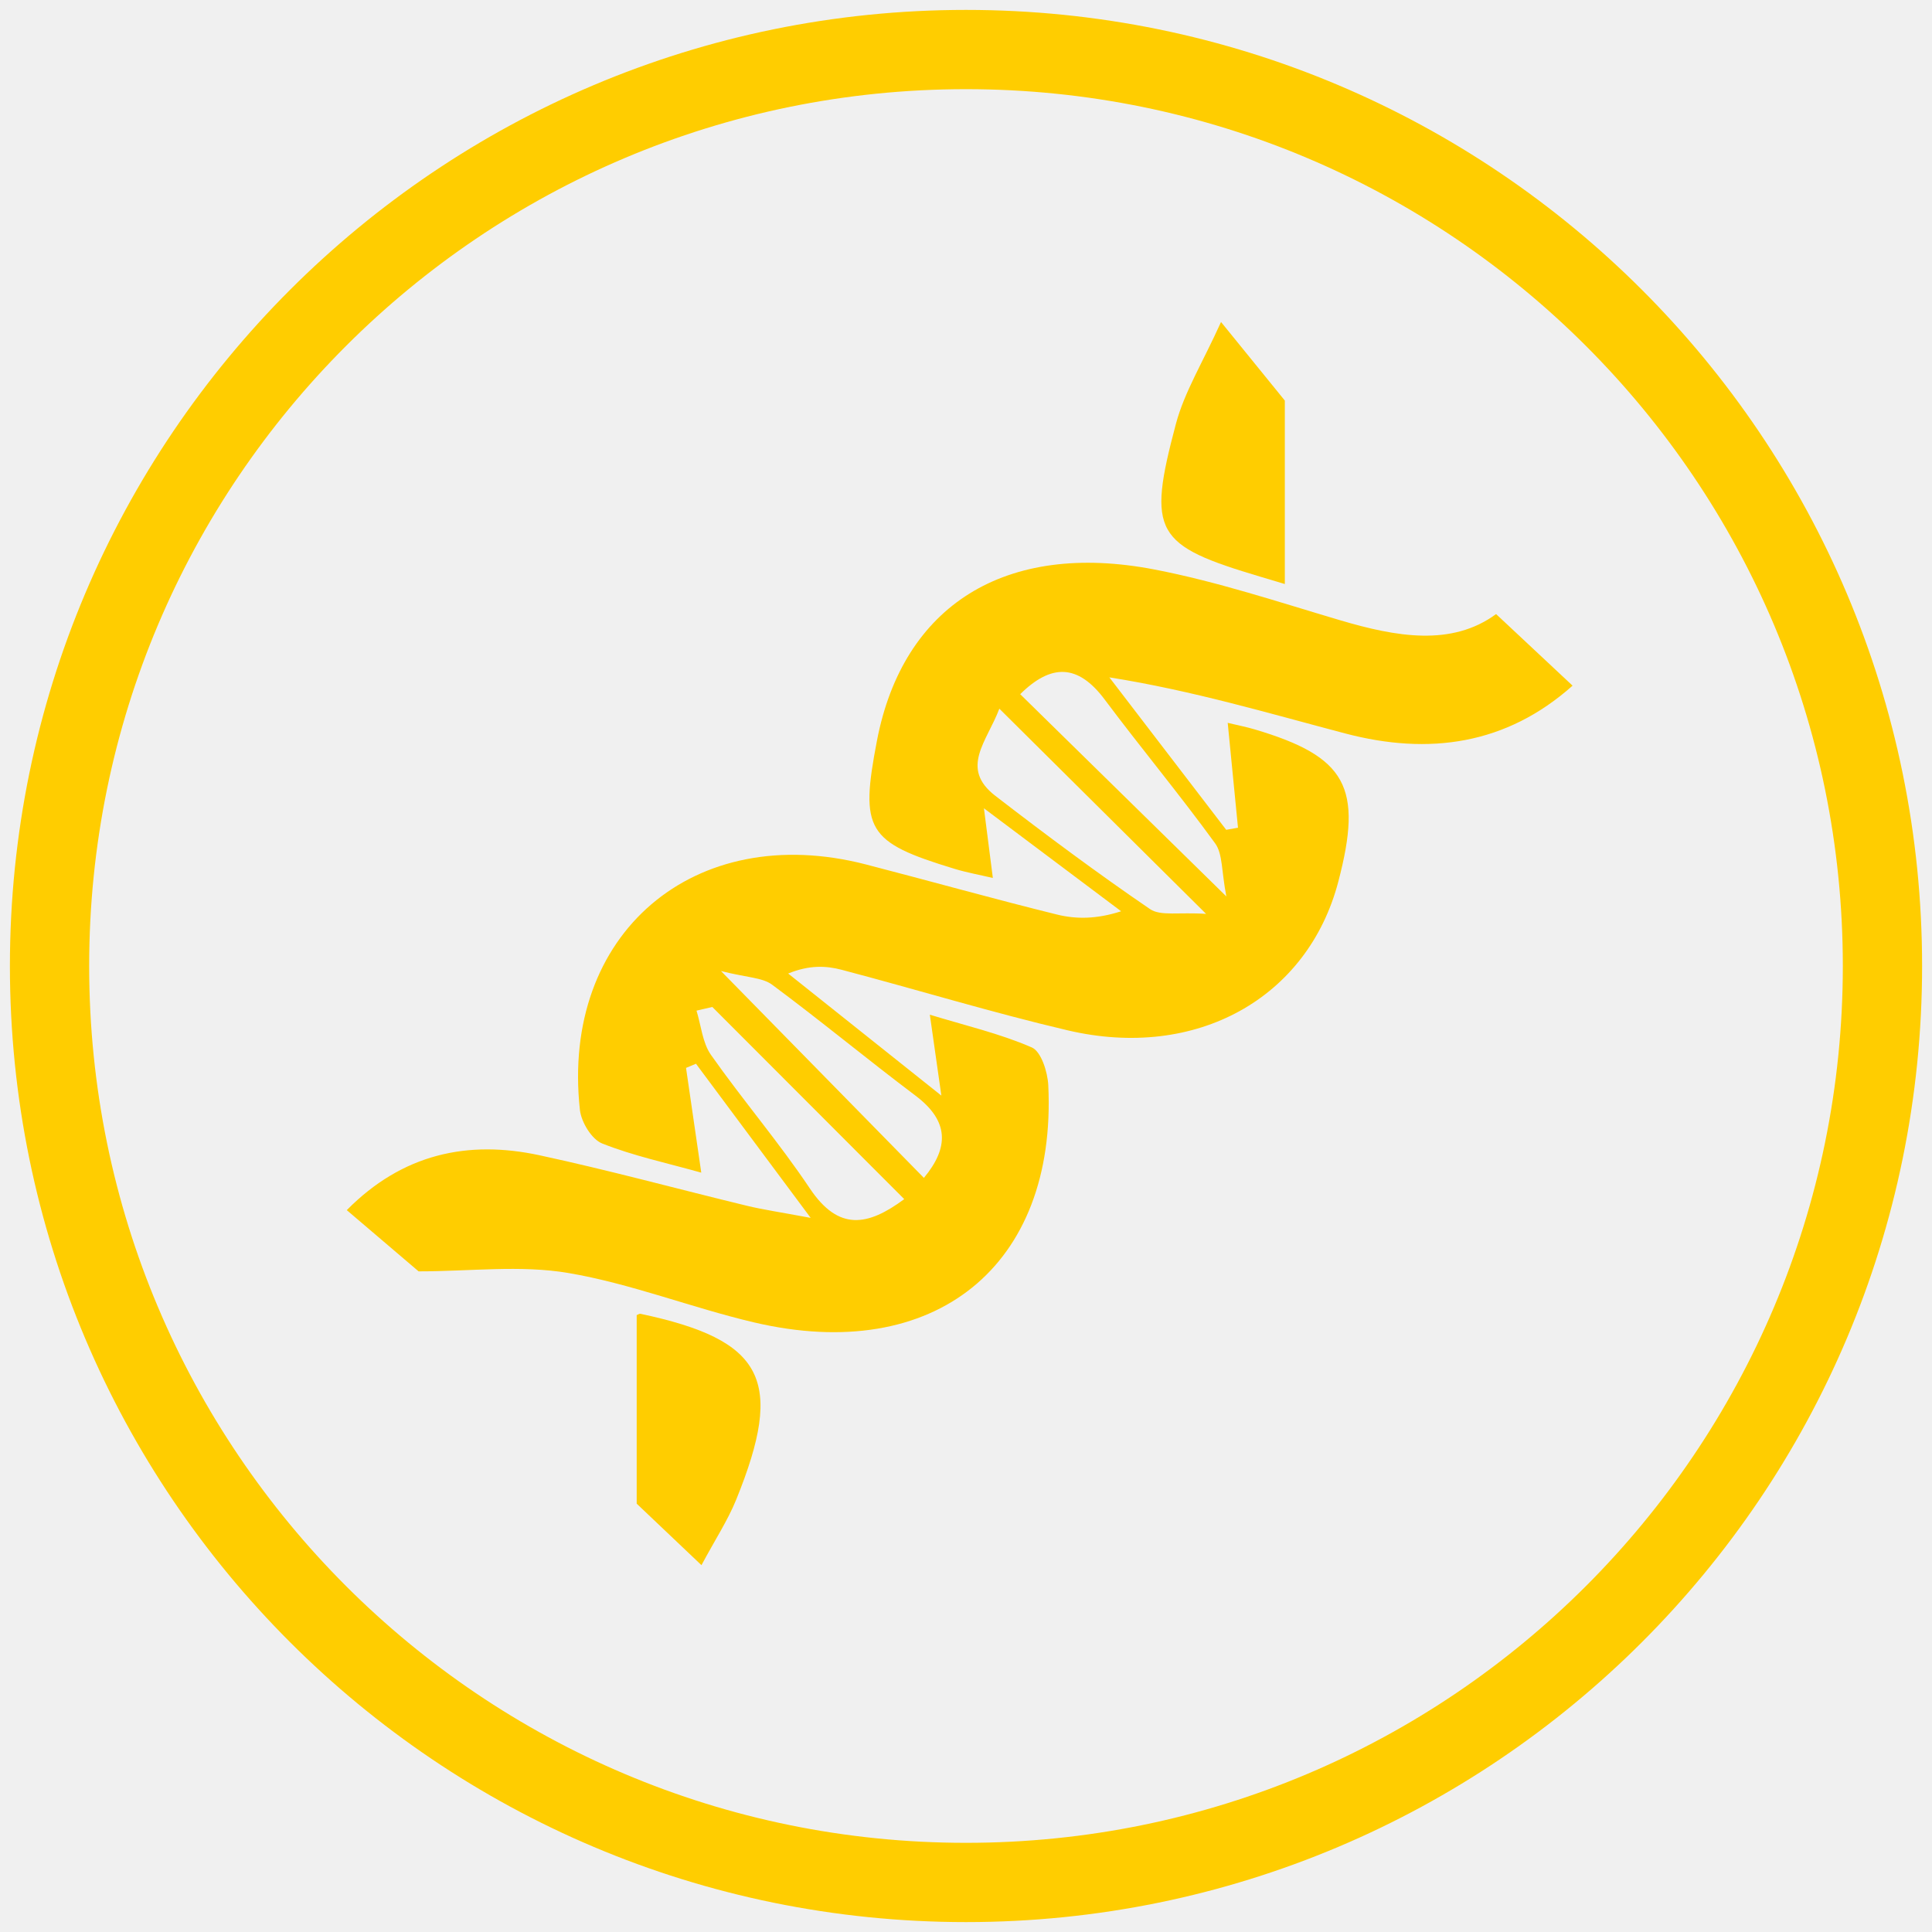
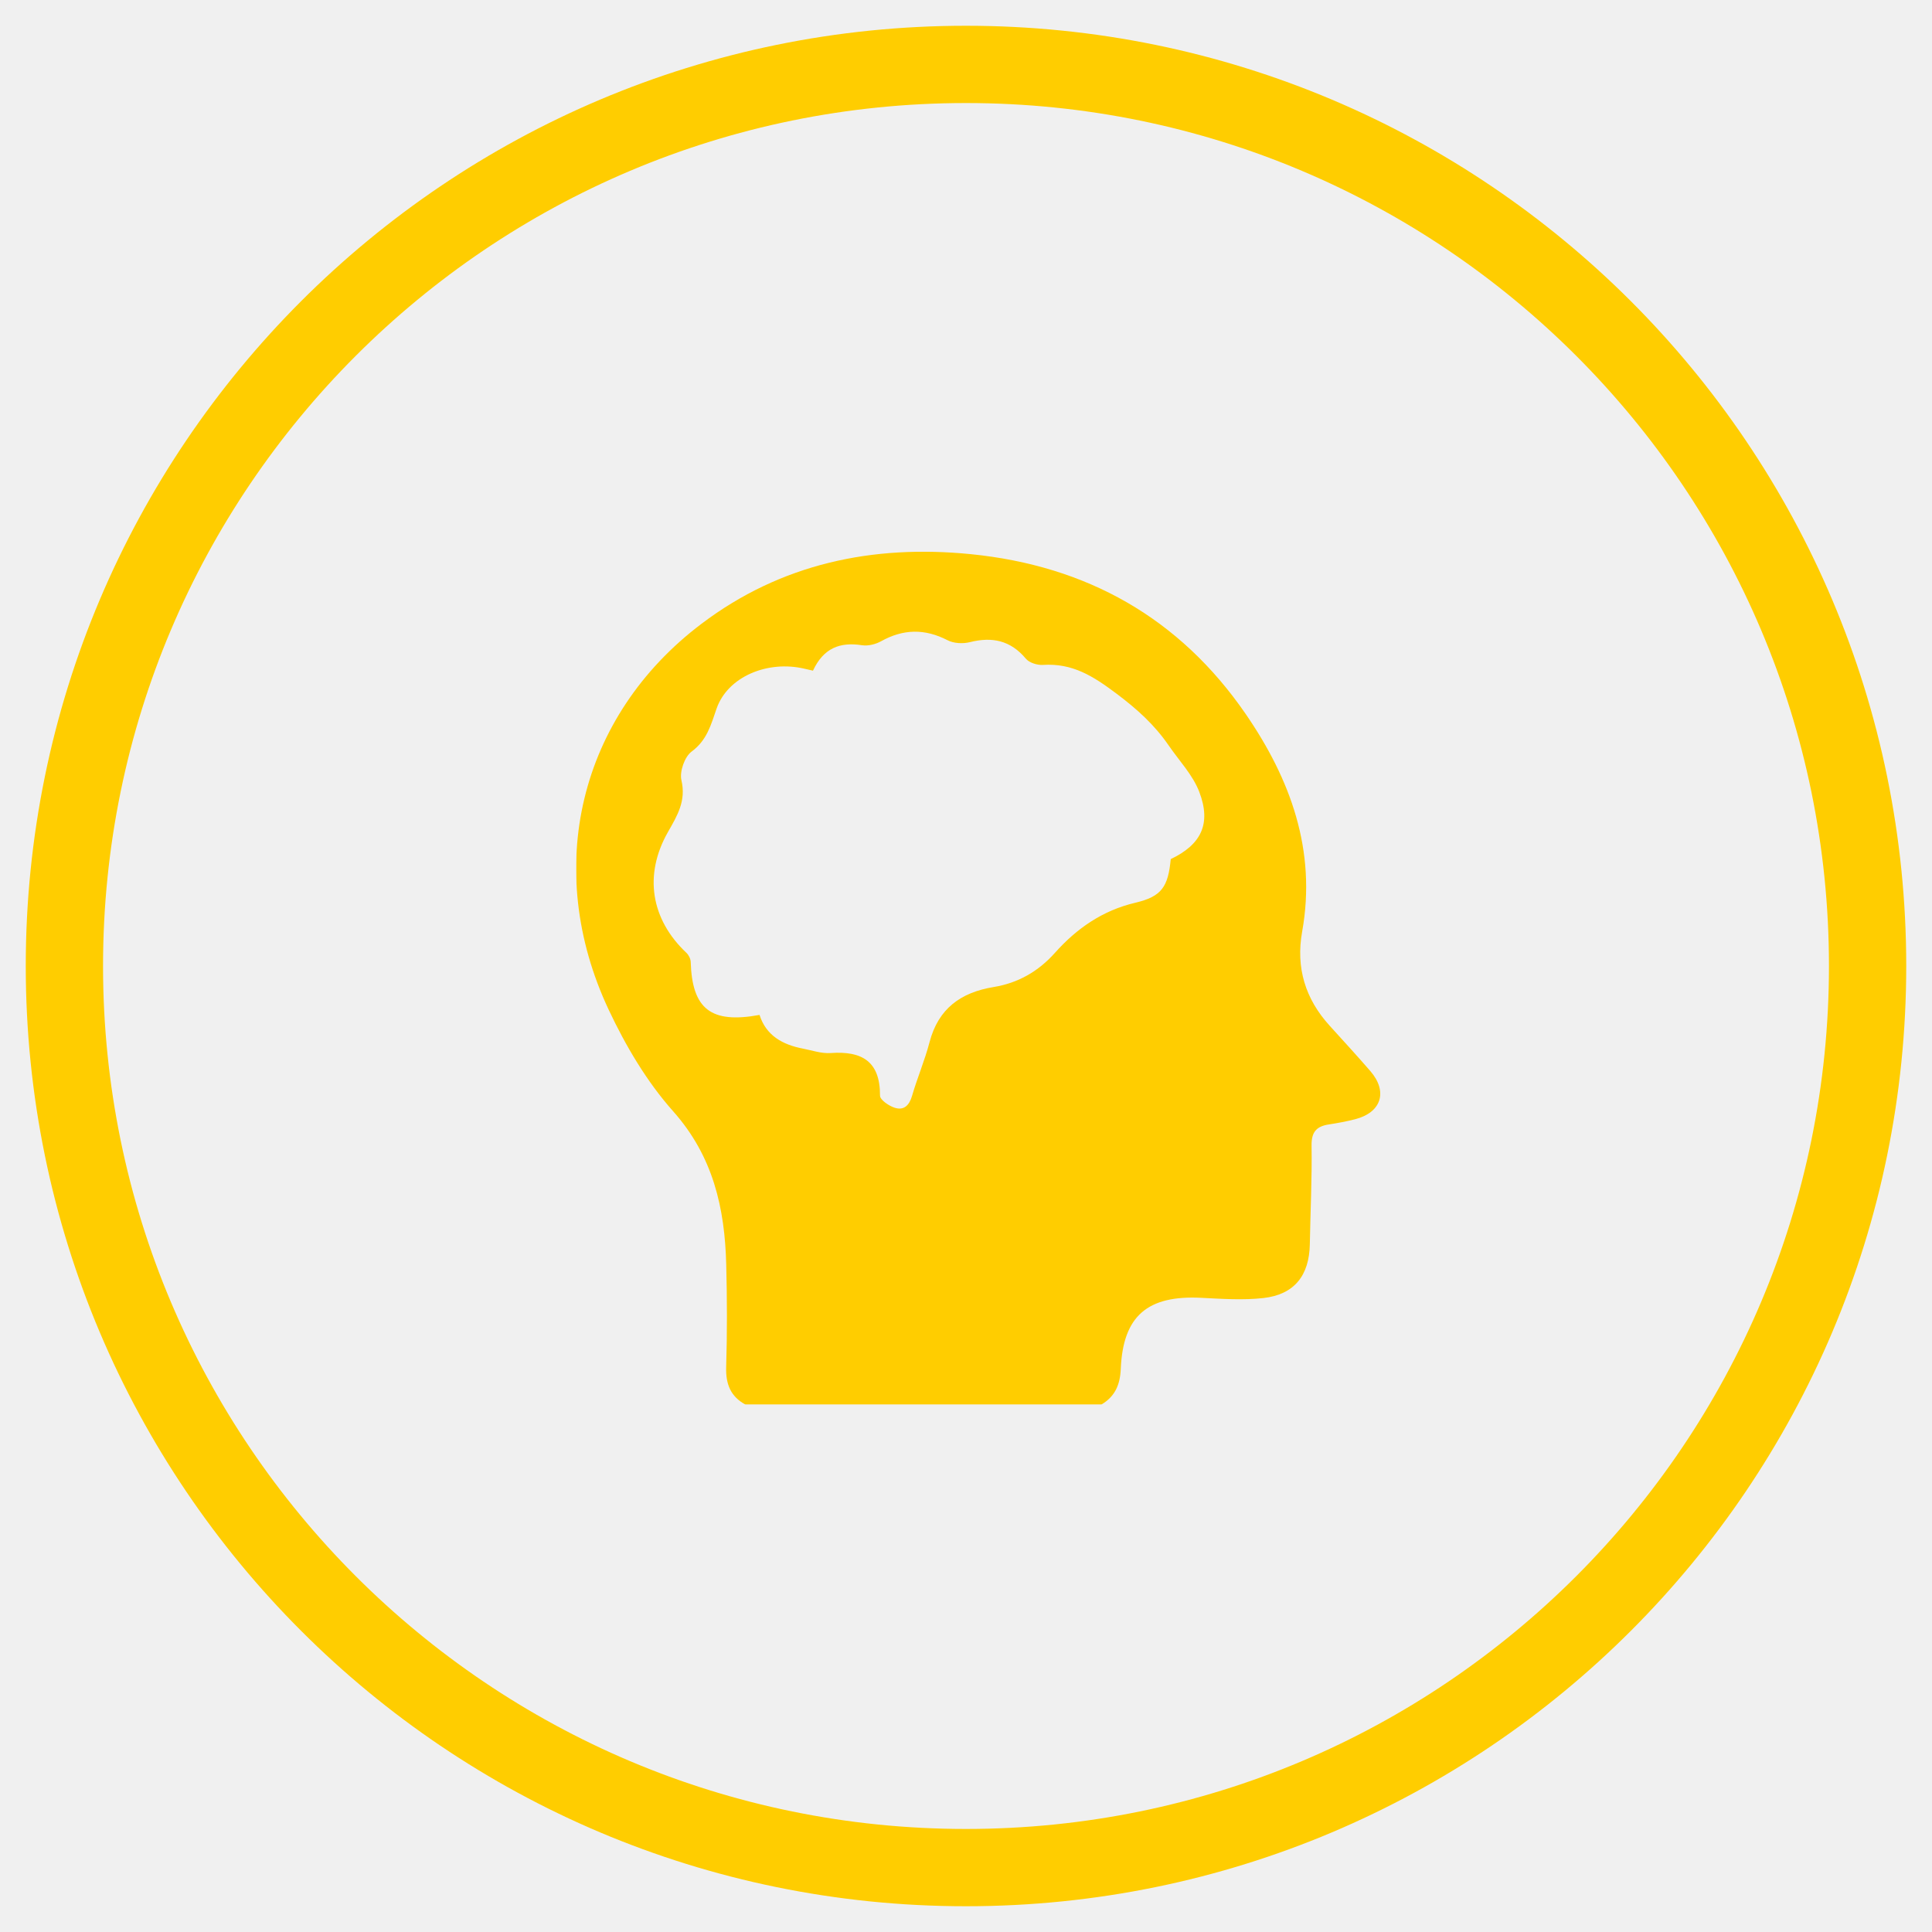
- <svg xmlns="http://www.w3.org/2000/svg" width="78px" height="78px" viewBox="0 0 78 78" version="1.1">
-   <defs />
+ <svg xmlns="http://www.w3.org/2000/svg" xmlns:xlink="http://www.w3.org/1999/xlink" width="60px" height="60px" viewBox="0 0 60 60" version="1.1">
+   <defs>
+     <polygon id="path-1" points="0 0 24.973 0 24.973 26.486 0 26.486" />
+   </defs>
  <g id="Page-1" stroke="none" stroke-width="1" fill="none" fill-rule="evenodd">
-     <g id="yellowtopic" transform="translate(2, 2)">
-       <circle id="Oval-2-Copy" stroke="#FFCD00" stroke-width="3.2" cx="37" cy="37" r="37" />
-       <g id="Group-13" transform="translate(11, 11)" fill="#FFCD00">
-         <path d="M3.9,38.328 C3.066,37.617 2.059,36.759 1,35.856 C3.245,33.586 5.88,33.015 8.787,33.642 C11.591,34.246 14.364,35.004 17.154,35.68 C17.808,35.838 18.476,35.934 19.729,36.169 C17.956,33.786 16.526,31.866 15.098,29.946 C14.964,30.002 14.832,30.058 14.697,30.114 C14.889,31.437 15.082,32.761 15.312,34.343 C13.914,33.95 12.569,33.666 11.31,33.165 C10.886,32.996 10.466,32.301 10.412,31.806 C9.636,24.701 15.017,20.105 21.96,21.9 C24.532,22.565 27.091,23.285 29.672,23.922 C30.448,24.114 31.273,24.111 32.263,23.79 C30.521,22.483 28.779,21.176 26.724,19.633 C26.875,20.819 26.971,21.567 27.084,22.446 C26.564,22.323 26.032,22.229 25.52,22.072 C21.997,20.999 21.71,20.518 22.405,16.903 C23.453,11.448 27.579,8.829 33.608,9.992 C36.142,10.48 38.615,11.304 41.097,12.039 C43.373,12.713 45.605,13.109 47.401,11.792 C48.507,12.827 49.469,13.728 50.489,14.682 C47.812,17.067 44.69,17.5 41.321,16.614 C38.224,15.8 35.157,14.881 31.788,14.347 C33.359,16.399 34.932,18.45 36.505,20.502 C36.663,20.474 36.822,20.446 36.981,20.417 C36.849,19.059 36.715,17.701 36.566,16.183 C37.022,16.292 37.339,16.353 37.647,16.445 C41.364,17.548 42.035,18.772 41.029,22.602 C39.794,27.297 35.298,29.816 30.105,28.597 C27.043,27.879 24.029,26.955 20.985,26.154 C20.349,25.987 19.678,25.954 18.82,26.304 C20.752,27.844 22.683,29.383 25.005,31.232 C24.823,29.955 24.704,29.127 24.54,27.966 C25.974,28.404 27.366,28.727 28.655,29.287 C29.035,29.452 29.296,30.279 29.322,30.816 C29.672,38.117 24.736,42.104 17.439,40.388 C14.919,39.796 12.476,38.822 9.937,38.393 C8.011,38.067 5.987,38.328 3.9,38.328 M15.758,27.654 C15.546,27.703 15.332,27.753 15.12,27.802 C15.306,28.404 15.36,29.101 15.706,29.592 C16.992,31.42 18.456,33.127 19.698,34.984 C20.86,36.718 22.041,36.498 23.506,35.412 C20.869,32.772 18.314,30.213 15.758,27.654 M27.346,15.611 C26.849,16.936 25.733,18.012 27.186,19.131 C29.229,20.706 31.299,22.249 33.429,23.702 C33.856,23.993 34.602,23.821 35.693,23.896 C32.703,20.929 30.137,18.381 27.346,15.611 M36.511,23.191 C36.312,22.17 36.368,21.476 36.059,21.049 C34.626,19.076 33.062,17.199 31.602,15.246 C30.511,13.785 29.428,13.801 28.188,15.026 C30.858,17.646 33.471,20.208 36.511,23.191 M16.108,26.203 C19.159,29.311 21.718,31.922 24.3,34.554 C25.309,33.342 25.332,32.266 23.963,31.236 C22.014,29.769 20.134,28.209 18.174,26.756 C17.776,26.461 17.154,26.469 16.108,26.203" id="Fill-1" />
-         <path d="M38.872,10.579 C38.523,10.475 38.211,10.381 37.899,10.288 C33.622,9.015 33.301,8.523 34.473,4.119 C34.817,2.824 35.558,1.635 36.296,0 C37.436,1.403 38.271,2.432 38.872,3.172 L38.872,10.579 Z" id="Fill-4" />
-         <path d="M12.705,40.095 C12.753,40.077 12.812,40.032 12.859,40.042 C17.849,41.102 18.686,42.705 16.723,47.543 C16.386,48.375 15.883,49.139 15.32,50.19 C14.187,49.115 13.203,48.179 12.705,47.707 L12.705,40.095 Z" id="Fill-6" />
+     <g id="phase4" transform="translate(-829, -1620)">
+       <g id="topics" transform="translate(0, 1592)">
+         <g id="items-collapsed" transform="translate(270, 30)">
+           <g id="human" transform="translate(538, 0)">
+             <g id="human-social" transform="translate(23, 0)">
+               <circle id="Oval-2" stroke="#FFCD00" stroke-width="2.4" cx="28" cy="28" r="28" />
+               <g id="brain-icon" transform="translate(15.89189, 15.13514)">
+                 <mask id="mask-2" fill="white">
+                   <use xlink:href="#path-1" />
+                 </mask>
+                 <g id="Clip-2" />
+                 <path d="M16.31,26.486 L5.26,26.486 C4.796,26.234 4.644,25.848 4.66,25.321 C4.693,24.261 4.689,23.2 4.662,22.14 C4.618,20.382 4.255,18.772 3.012,17.375 C2.193,16.455 1.536,15.34 1.009,14.218 C-1.044,9.846 0.095,5.107 3.895,2.236 C6.362,0.371 9.205,-0.23 12.26,0.075 C15.859,0.435 18.742,2.056 20.794,5.038 C22.182,7.056 22.998,9.274 22.548,11.794 C22.347,12.916 22.643,13.886 23.405,14.723 C23.827,15.187 24.25,15.65 24.661,16.123 C25.218,16.763 25.011,17.416 24.188,17.625 C23.924,17.692 23.654,17.743 23.384,17.784 C23,17.842 22.833,18.011 22.84,18.441 C22.856,19.461 22.804,20.482 22.786,21.503 C22.769,22.475 22.306,23.069 21.342,23.177 C20.708,23.248 20.058,23.202 19.416,23.17 C17.749,23.085 16.985,23.729 16.915,25.374 C16.894,25.875 16.733,26.236 16.31,26.486 M7.356,3.693 C7.246,3.668 7.172,3.651 7.099,3.634 C5.944,3.36 4.706,3.882 4.363,4.869 C4.186,5.379 4.065,5.853 3.585,6.207 C3.37,6.367 3.209,6.827 3.27,7.094 C3.42,7.738 3.146,8.188 2.854,8.7 C2.09,10.042 2.326,11.42 3.426,12.457 C3.497,12.524 3.556,12.642 3.559,12.738 C3.602,14.2 4.186,14.663 5.696,14.384 C5.901,15.028 6.413,15.308 7.041,15.43 C7.328,15.486 7.621,15.588 7.905,15.568 C8.872,15.499 9.443,15.821 9.438,16.891 C9.436,17.019 9.709,17.207 9.888,17.265 C10.173,17.36 10.344,17.201 10.432,16.9 C10.595,16.338 10.828,15.796 10.976,15.23 C11.249,14.186 11.948,13.685 12.967,13.518 C13.722,13.394 14.351,13.038 14.871,12.455 C15.546,11.699 16.348,11.14 17.367,10.9 C18.189,10.706 18.384,10.405 18.467,9.545 C19.41,9.095 19.733,8.451 19.352,7.456 C19.152,6.932 18.73,6.493 18.405,6.019 C17.966,5.379 17.428,4.892 16.788,4.411 C16.05,3.857 15.415,3.456 14.497,3.514 C14.322,3.525 14.074,3.449 13.968,3.322 C13.491,2.752 12.921,2.633 12.227,2.808 C12.012,2.861 11.728,2.848 11.536,2.748 C10.829,2.384 10.16,2.395 9.47,2.78 C9.299,2.875 9.065,2.932 8.877,2.903 C8.195,2.797 7.683,2.989 7.356,3.693" id="Fill-1" fill="#FFCD00" mask="url(#mask-2)" />
+               </g>
+             </g>
+           </g>
+         </g>
      </g>
    </g>
  </g>
</svg>
